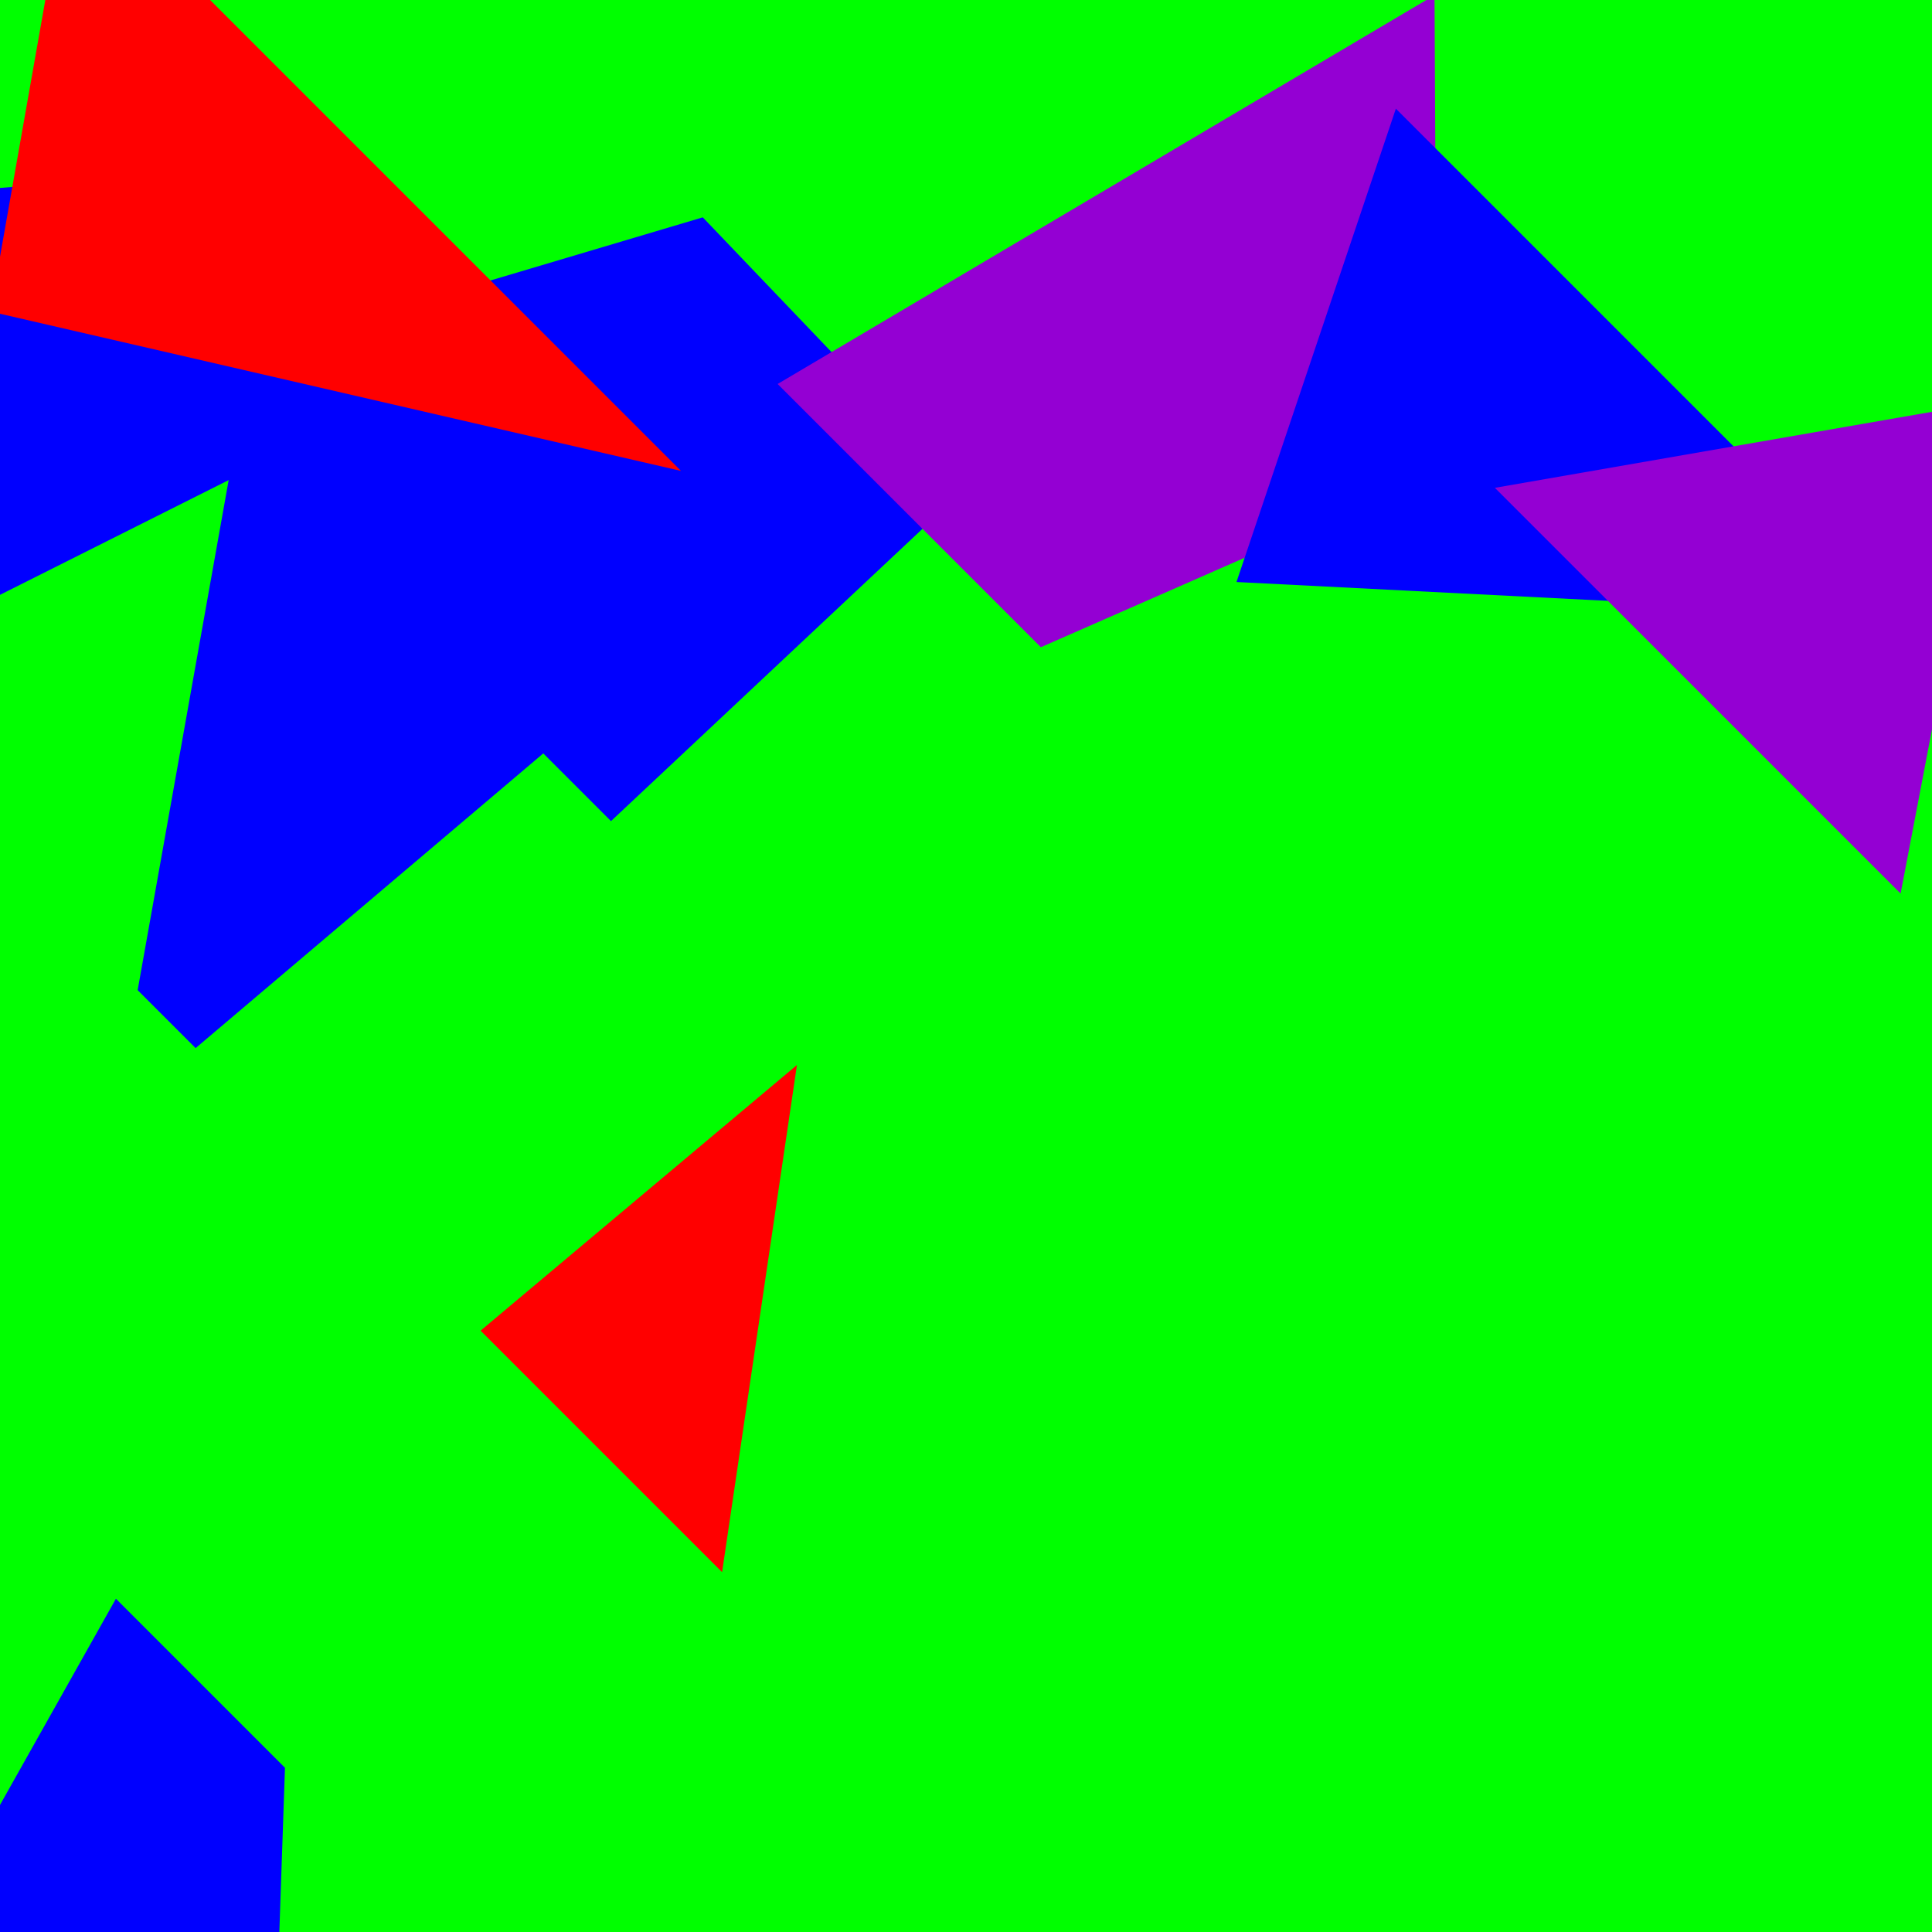
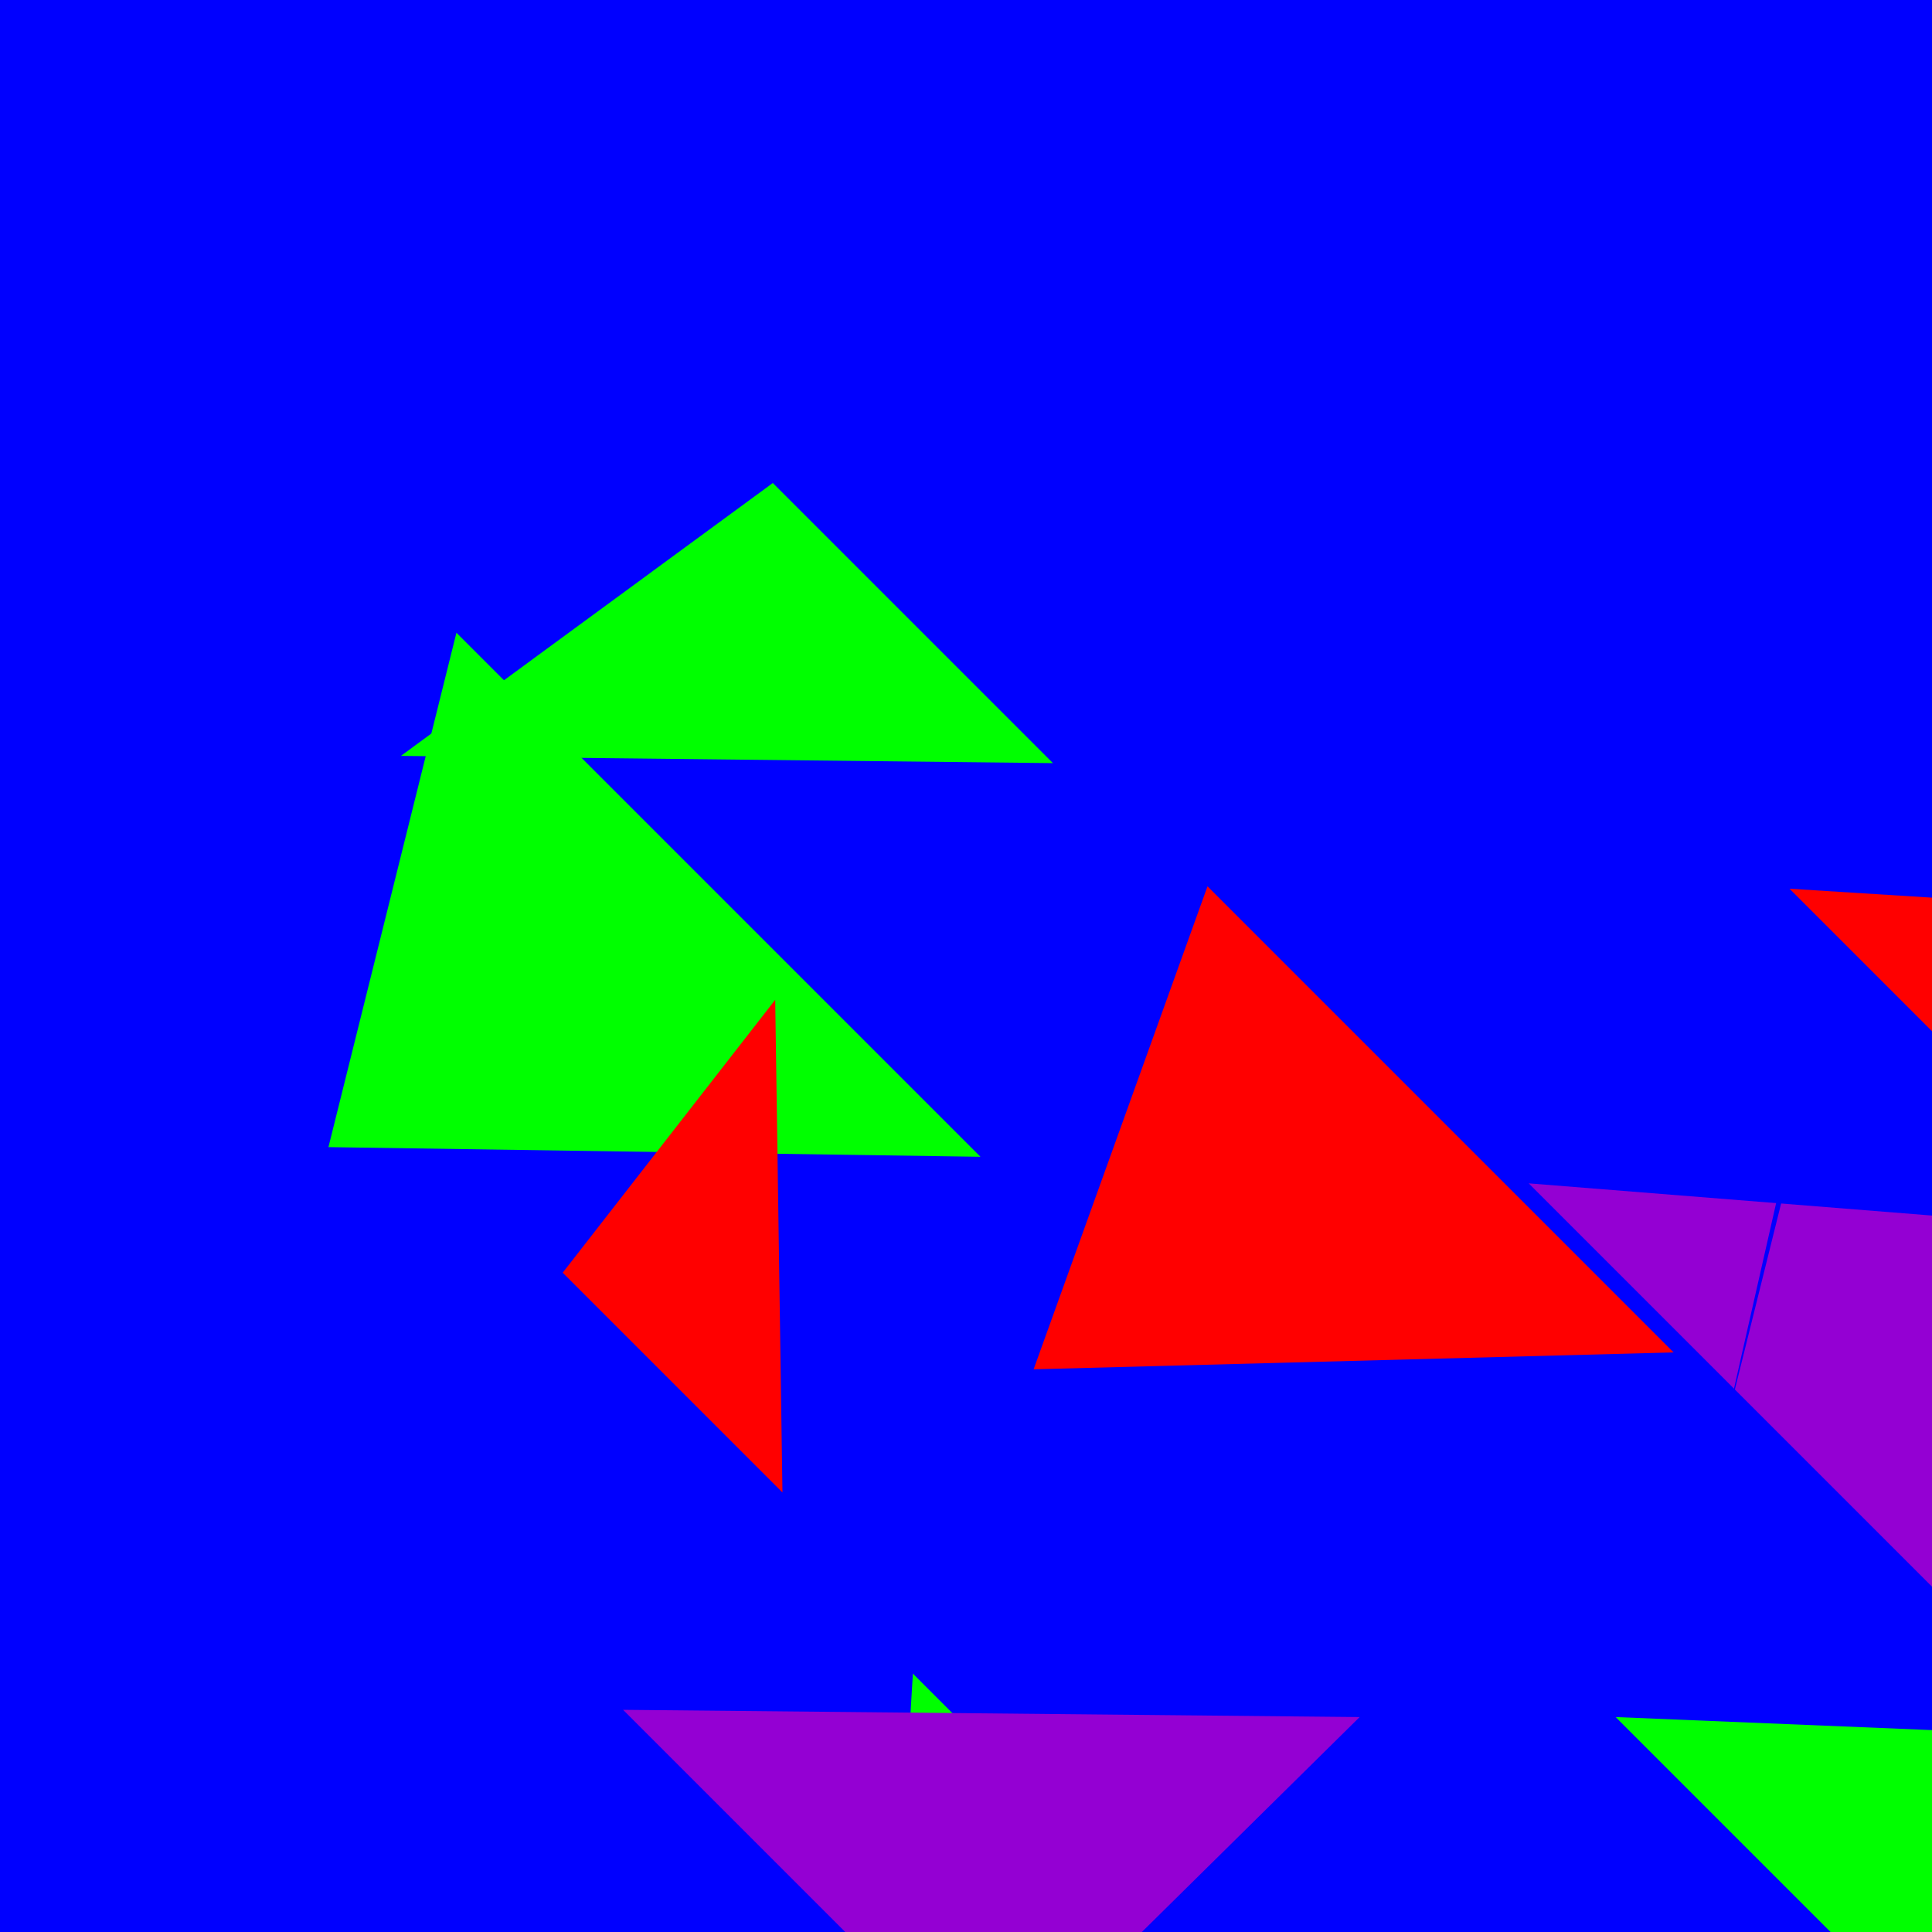
<svg xmlns="http://www.w3.org/2000/svg" width="800" height="800">
-   <rect width="800" height="800" fill="rgb(0,255,0)" />
-   <polygon fill="rgb(0,0,255)" points="291, 90 399, 203 253, 340 69, 156 " />
-   <polygon fill="rgb(0,0,255)" points="100, 169 232, 306 81, 434 57, 410 " />
-   <polygon fill="rgb(0,0,255)" points="-107, 300 -148, 90 83, 71 172, 160 " />
-   <polygon fill="rgb(255,0,0)" points="330, 441 299, 651 199, 551 " />
-   <polygon fill="rgb(148,0,211)" points="594, -2 595, 196 431, 268 322, 159 " />
-   <polygon fill="rgb(0,0,255)" points="512, 241 578, 45 788, 255 " />
-   <polygon fill="rgb(148,0,211)" points="826, 166 787, 370 619, 202 " />
-   <polygon fill="rgb(0,0,255)" points="112, 907 -38, 815 48, 662 118, 732 " />
-   <polygon fill="rgb(255,0,0)" points="-4, 129 29, -58 282, 195 " />
+   <rect width="800" height="800" fill="rgb(0,0,255)" />
+   <polygon fill="rgb(0,255,0)" points="166, 313 320, 200 436, 316 " />
+   <polygon fill="rgb(148,0,211)" points="921, 513 848, 705 633, 490 " />
+   <polygon fill="rgb(0,255,0)" points="366, 896 378, 693 449, 764 " />
+   <polygon fill="rgb(0,255,0)" points="136, 475 189, 262 406, 479 " />
+   <polygon fill="rgb(0,255,0)" points="936, 722 824, 866 669, 711 " />
+   <polygon fill="rgb(255,0,0)" points="321, 414 324, 618 233, 527 " />
+   <polygon fill="rgb(0,0,255)" points="713, 597 753, 421 756, 424 " />
+   <polygon fill="rgb(255,0,0)" points="1044, 387 917, 544 741, 368 " />
+   <polygon fill="rgb(255,0,0)" points="428, 567 500, 367 693, 560 " />
+   <polygon fill="rgb(148,0,211)" points="563, 711 411, 861 258, 708 " />
</svg>
